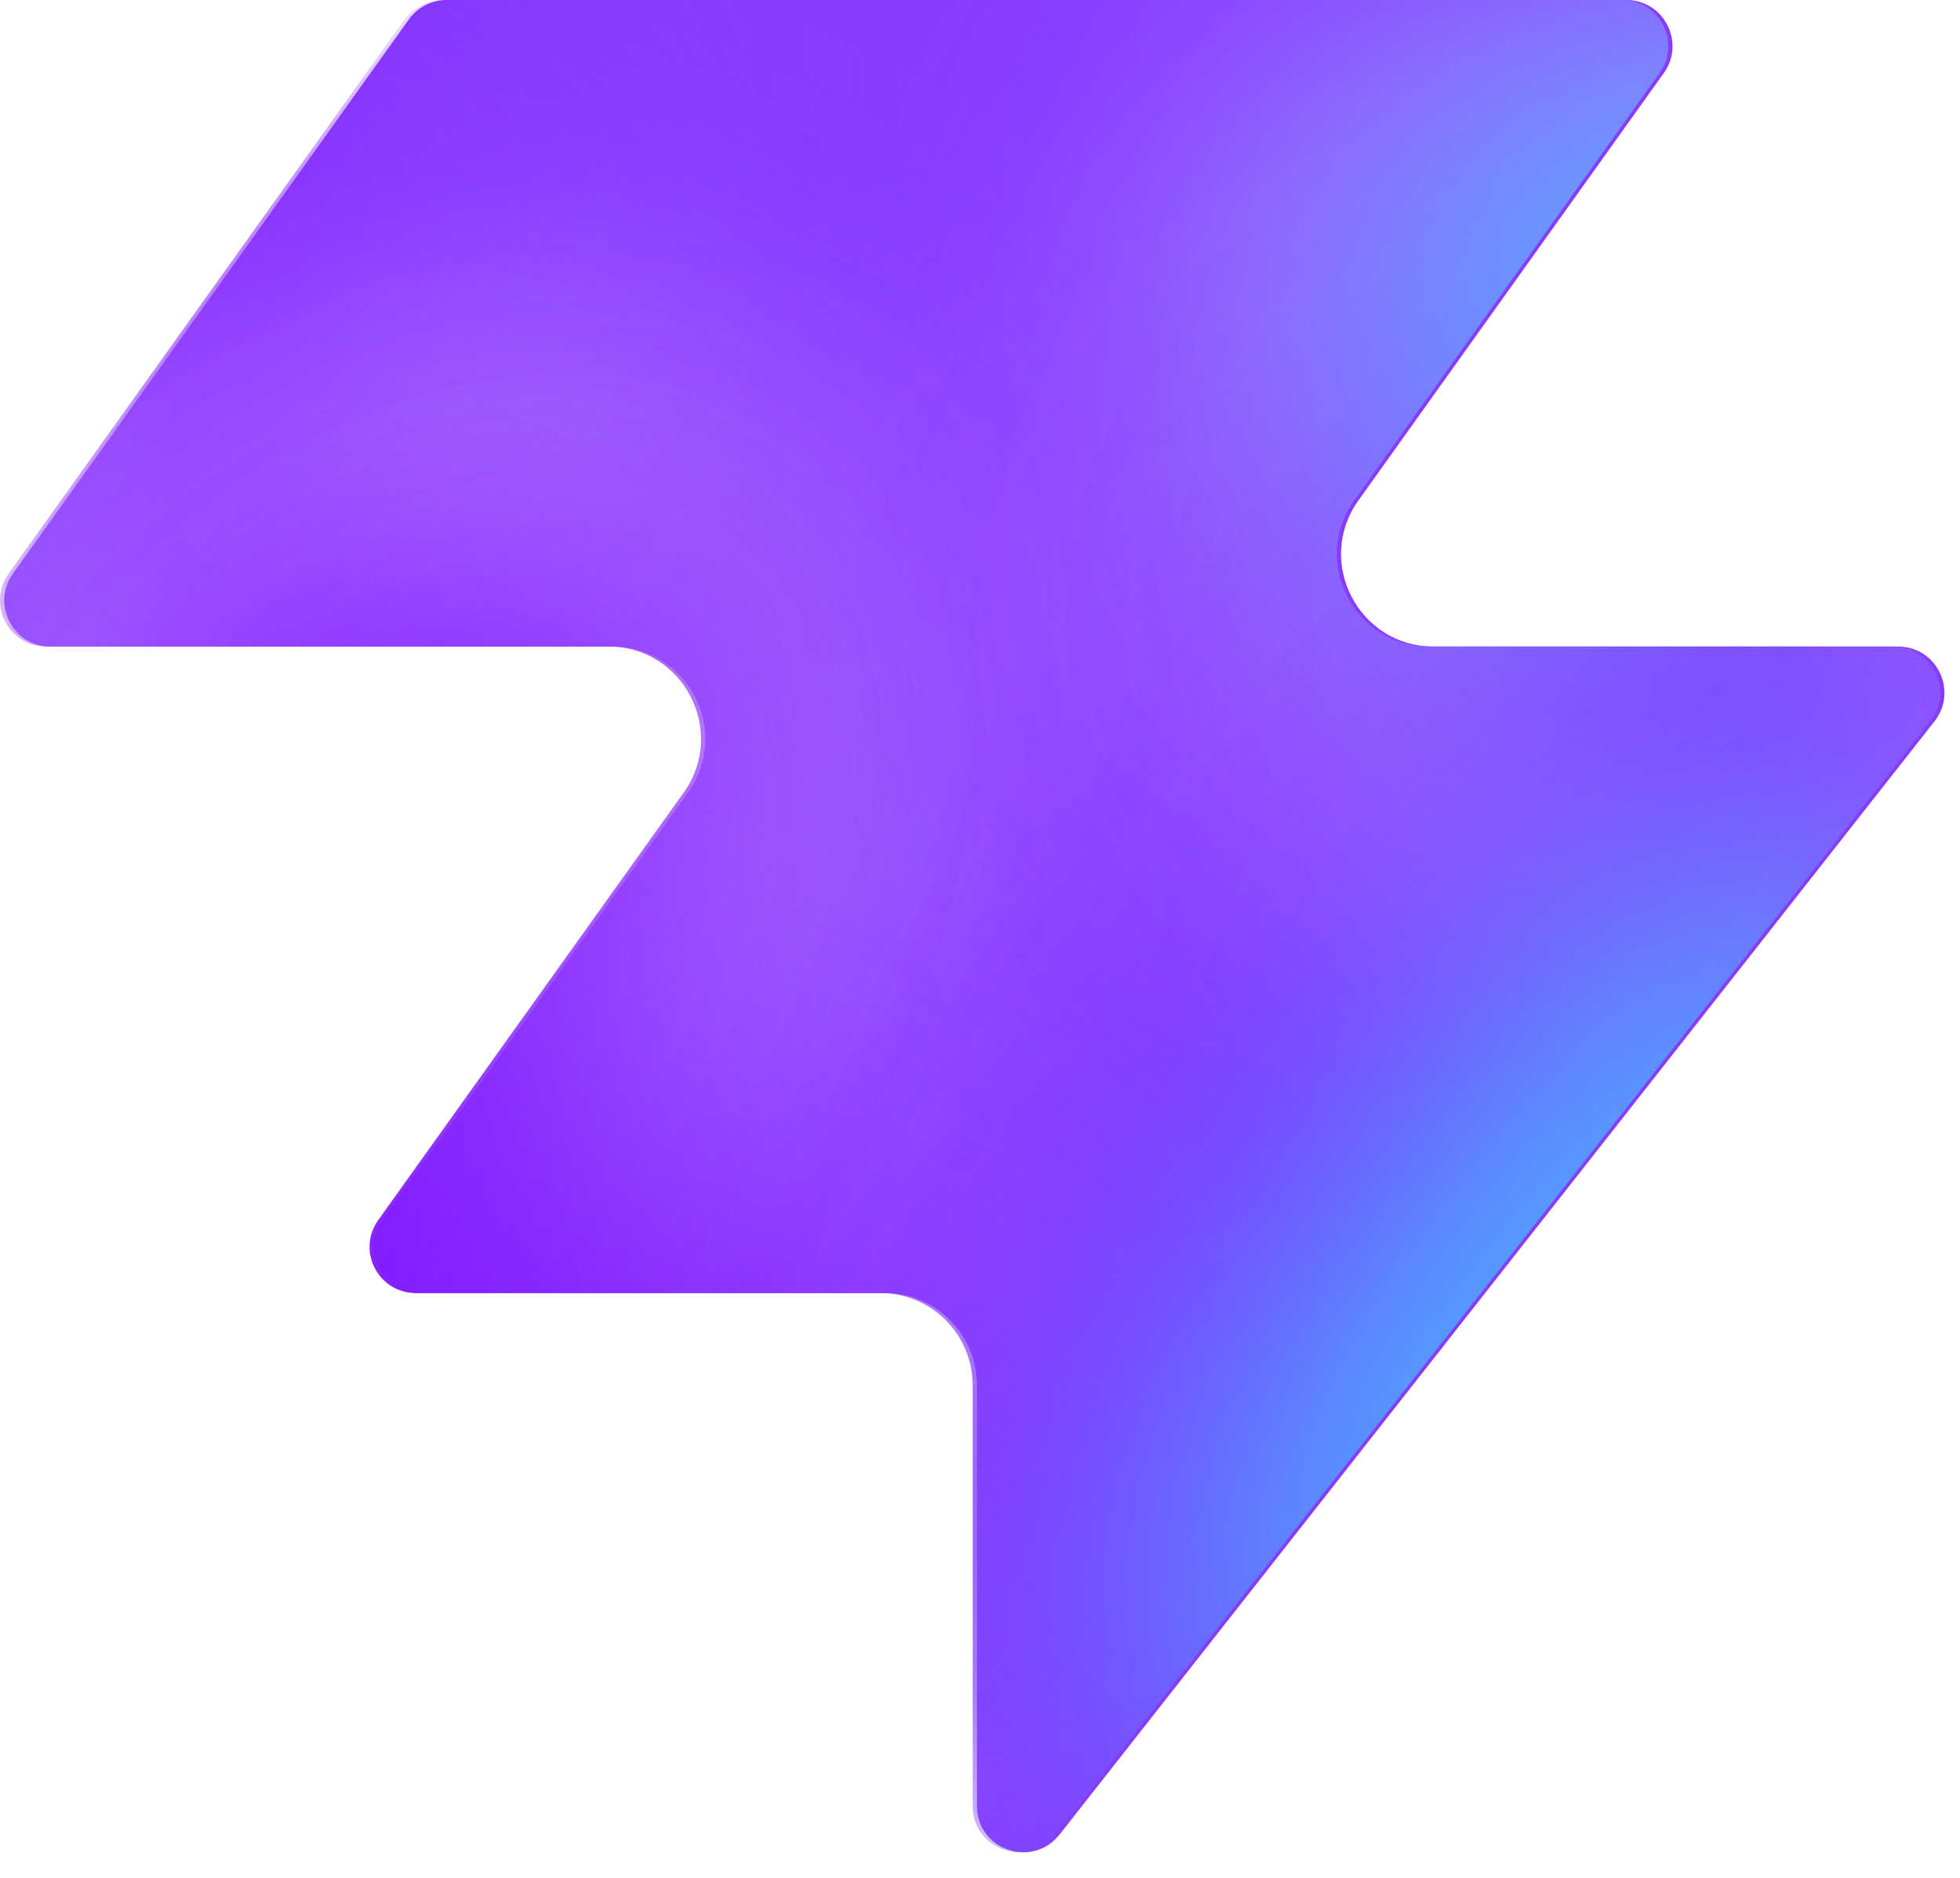
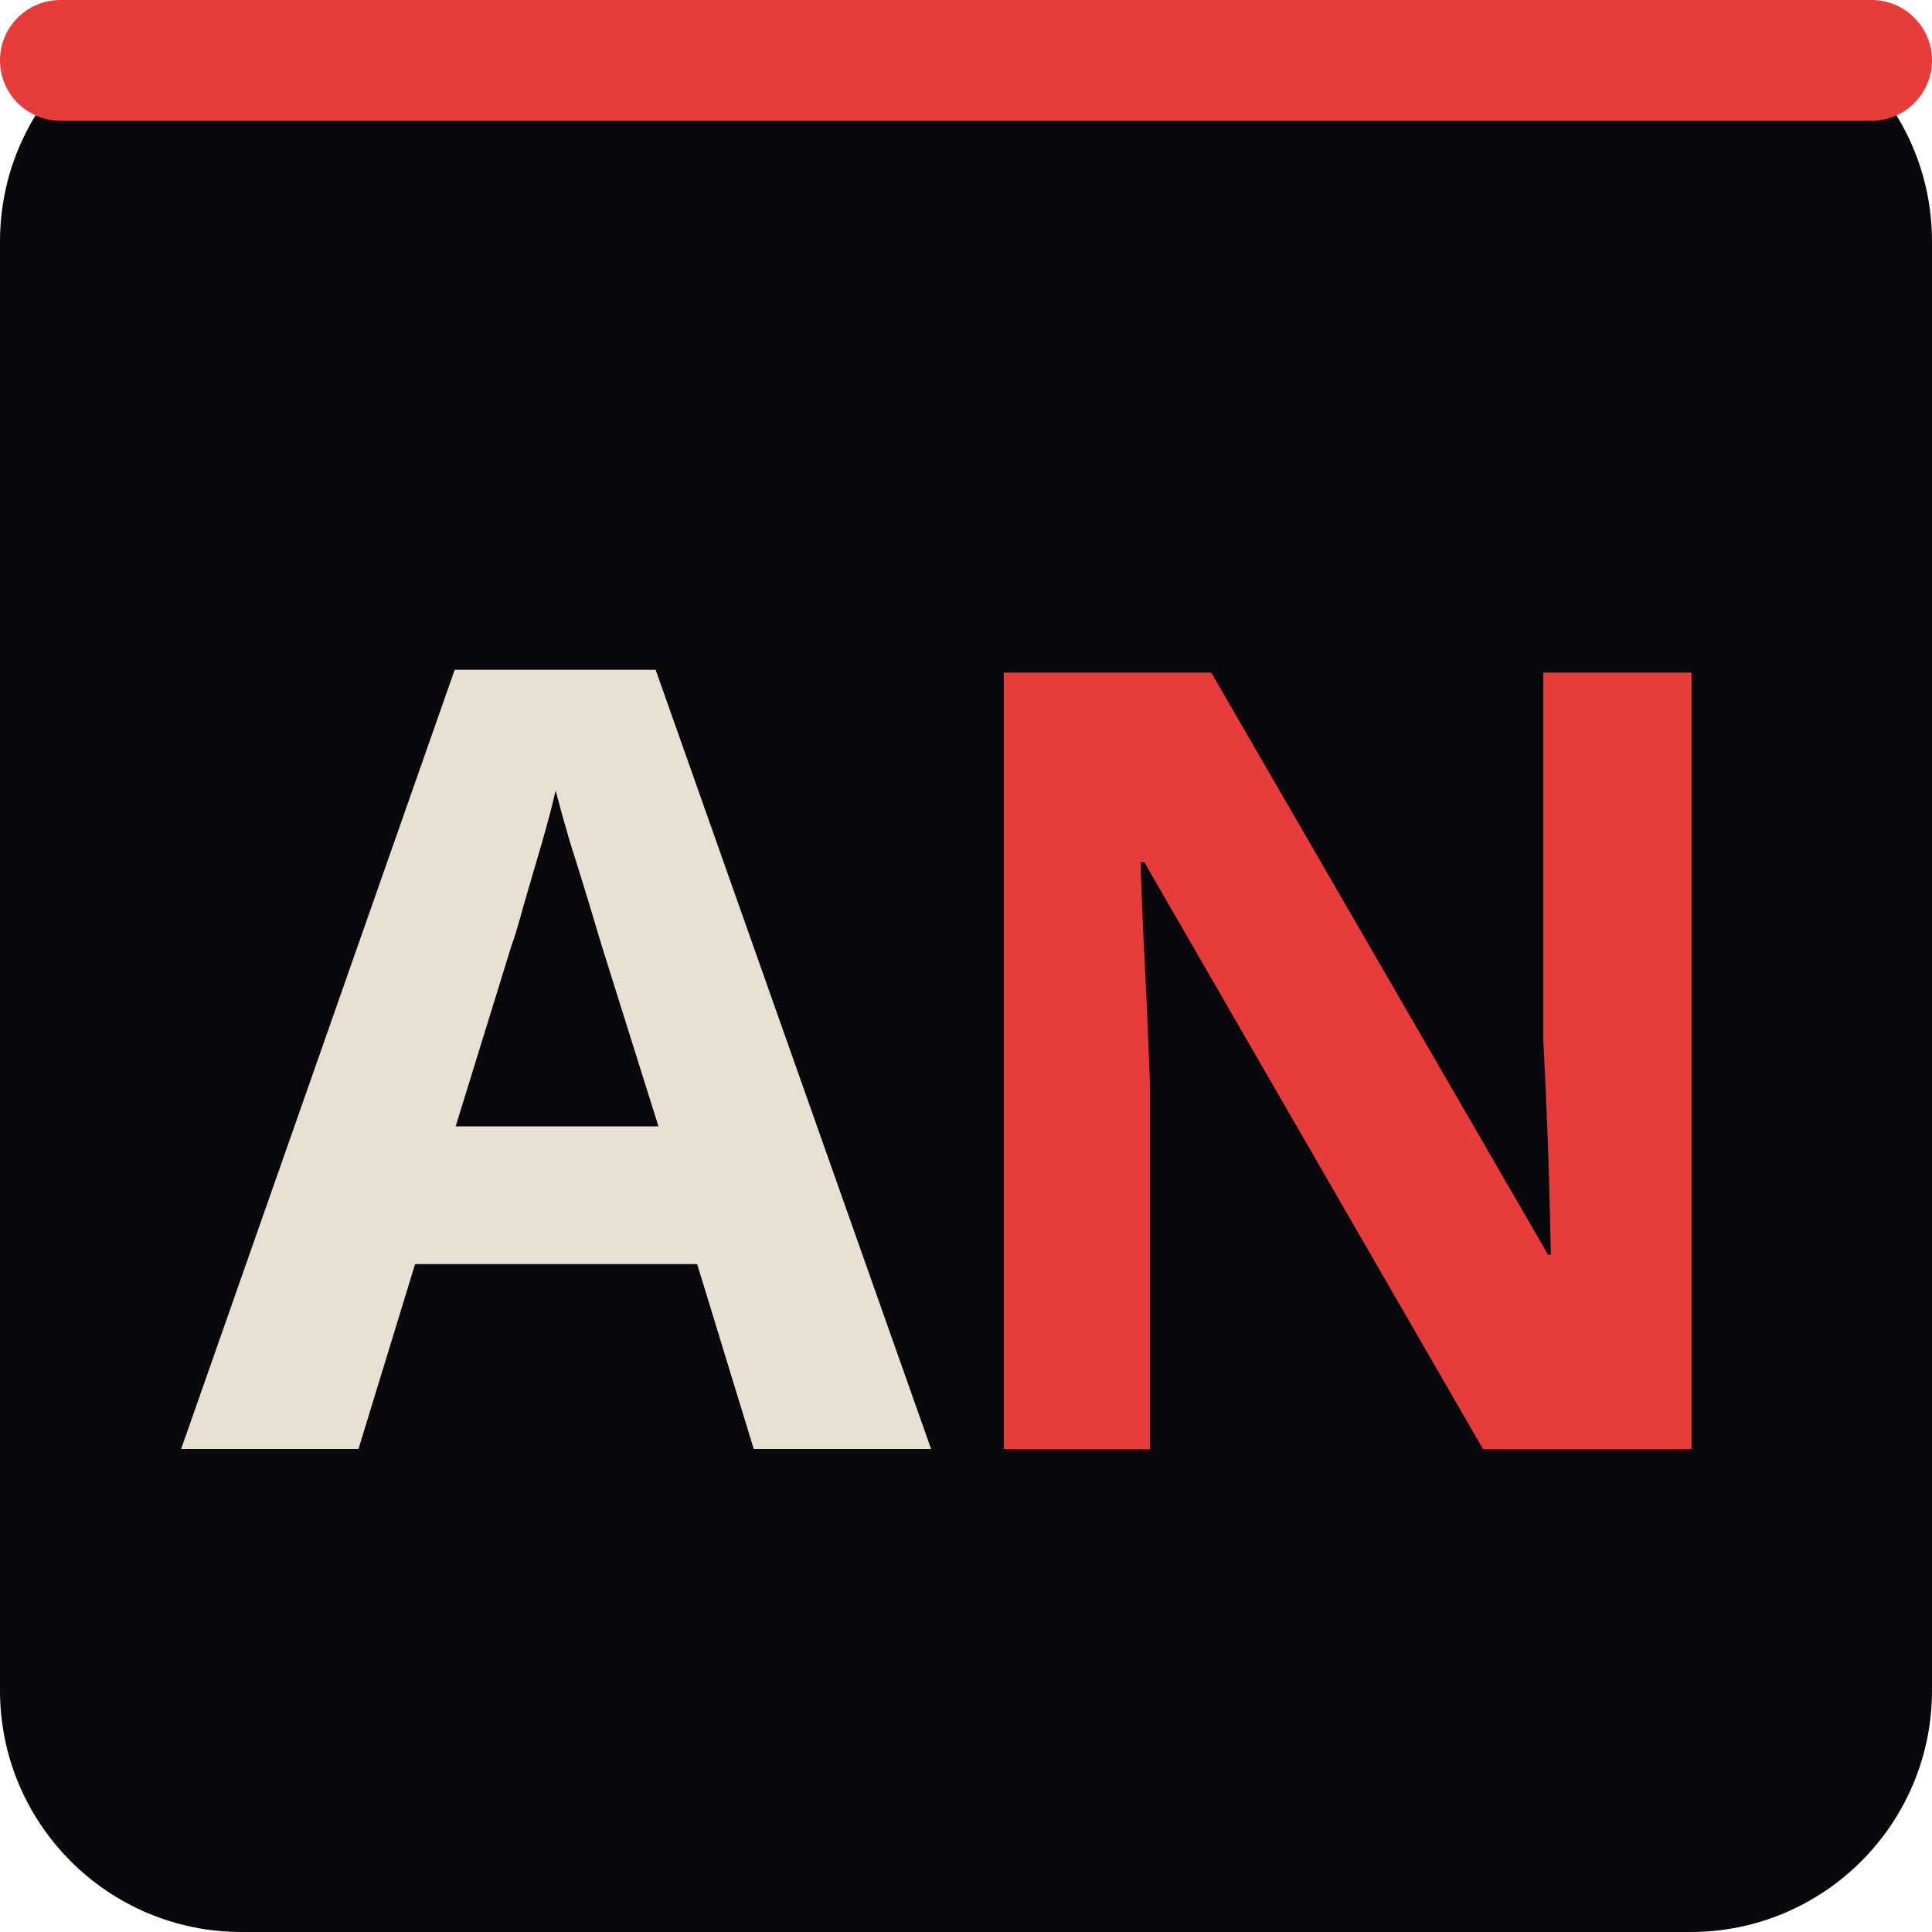
- <svg xmlns="http://www.w3.org/2000/svg" width="48" height="46" fill="none" viewBox="0 0 48 46">
-   <path fill="#863bff" d="M25.946 44.938c-.664.845-2.021.375-2.021-.698V33.937a2.26 2.26 0 0 0-2.262-2.262H10.287c-.92 0-1.456-1.04-.92-1.788l7.48-10.471c1.07-1.497 0-3.578-1.842-3.578H1.237c-.92 0-1.456-1.04-.92-1.788L10.013.474c.214-.297.556-.474.92-.474h28.894c.92 0 1.456 1.04.92 1.788l-7.48 10.471c-1.07 1.498 0 3.579 1.842 3.579h11.377c.943 0 1.473 1.088.89 1.83L25.947 44.94z" style="fill:#863bff;fill:color(display-p3 .525 .23 1);fill-opacity:1" />
-   <mask id="a" width="48" height="46" x="0" y="0" maskUnits="userSpaceOnUse" style="mask-type:alpha">
-     <path fill="#000" d="M25.842 44.938c-.664.844-2.021.375-2.021-.698V33.937a2.26 2.26 0 0 0-2.262-2.262H10.183c-.92 0-1.456-1.04-.92-1.788l7.48-10.471c1.07-1.498 0-3.579-1.842-3.579H1.133c-.92 0-1.456-1.04-.92-1.787L9.91.473c.214-.297.556-.474.92-.474h28.894c.92 0 1.456 1.04.92 1.788l-7.48 10.471c-1.07 1.498 0 3.578 1.842 3.578h11.377c.943 0 1.473 1.088.89 1.832L25.843 44.94z" style="fill:#000;fill-opacity:1" />
-   </mask>
-   <g mask="url(#a)">
-     <g filter="url(#b)">
-       <ellipse cx="5.508" cy="14.704" fill="#ede6ff" rx="5.508" ry="14.704" style="fill:#ede6ff;fill:color(display-p3 .927 .903 1);fill-opacity:1" transform="matrix(.00324 1 1 -.00324 -4.47 31.516)" />
-     </g>
-     <g filter="url(#c)">
-       <ellipse cx="10.399" cy="29.851" fill="#ede6ff" rx="10.399" ry="29.851" style="fill:#ede6ff;fill:color(display-p3 .927 .903 1);fill-opacity:1" transform="matrix(.00324 1 1 -.00324 -39.328 7.883)" />
-     </g>
-     <g filter="url(#d)">
-       <ellipse cx="5.508" cy="30.487" fill="#7e14ff" rx="5.508" ry="30.487" style="fill:#7e14ff;fill:color(display-p3 .492 .077 1);fill-opacity:1" transform="rotate(89.814 -25.913 -14.639)scale(1 -1)" />
-     </g>
-     <g filter="url(#e)">
-       <ellipse cx="5.508" cy="30.599" fill="#7e14ff" rx="5.508" ry="30.599" style="fill:#7e14ff;fill:color(display-p3 .492 .077 1);fill-opacity:1" transform="rotate(89.814 -32.644 -3.334)scale(1 -1)" />
-     </g>
-     <g filter="url(#f)">
-       <ellipse cx="5.508" cy="30.599" fill="#7e14ff" rx="5.508" ry="30.599" style="fill:#7e14ff;fill:color(display-p3 .492 .077 1);fill-opacity:1" transform="matrix(.00324 1 1 -.00324 -34.34 30.47)" />
-     </g>
-     <g filter="url(#g)">
-       <ellipse cx="14.072" cy="22.078" fill="#ede6ff" rx="14.072" ry="22.078" style="fill:#ede6ff;fill:color(display-p3 .927 .903 1);fill-opacity:1" transform="rotate(93.35 24.506 48.493)scale(-1 1)" />
-     </g>
-     <g filter="url(#h)">
-       <ellipse cx="3.47" cy="21.501" fill="#7e14ff" rx="3.47" ry="21.501" style="fill:#7e14ff;fill:color(display-p3 .492 .077 1);fill-opacity:1" transform="rotate(89.009 28.708 47.59)scale(-1 1)" />
-     </g>
-     <g filter="url(#i)">
-       <ellipse cx="3.47" cy="21.501" fill="#7e14ff" rx="3.47" ry="21.501" style="fill:#7e14ff;fill:color(display-p3 .492 .077 1);fill-opacity:1" transform="rotate(89.009 28.708 47.59)scale(-1 1)" />
-     </g>
-     <g filter="url(#j)">
-       <ellipse cx=".387" cy="8.972" fill="#7e14ff" rx="4.407" ry="29.108" style="fill:#7e14ff;fill:color(display-p3 .492 .077 1);fill-opacity:1" transform="rotate(39.51 .387 8.972)" />
-     </g>
-     <g filter="url(#k)">
-       <ellipse cx="47.523" cy="-6.092" fill="#7e14ff" rx="4.407" ry="29.108" style="fill:#7e14ff;fill:color(display-p3 .492 .077 1);fill-opacity:1" transform="rotate(37.892 47.523 -6.092)" />
-     </g>
-     <g filter="url(#l)">
-       <ellipse cx="41.412" cy="6.333" fill="#47bfff" rx="5.971" ry="9.665" style="fill:#47bfff;fill:color(display-p3 .28 .748 1);fill-opacity:1" transform="rotate(37.892 41.412 6.333)" />
-     </g>
-     <g filter="url(#m)">
-       <ellipse cx="-1.879" cy="38.332" fill="#7e14ff" rx="4.407" ry="29.108" style="fill:#7e14ff;fill:color(display-p3 .492 .077 1);fill-opacity:1" transform="rotate(37.892 -1.88 38.332)" />
-     </g>
-     <g filter="url(#n)">
-       <ellipse cx="-1.879" cy="38.332" fill="#7e14ff" rx="4.407" ry="29.108" style="fill:#7e14ff;fill:color(display-p3 .492 .077 1);fill-opacity:1" transform="rotate(37.892 -1.88 38.332)" />
-     </g>
-     <g filter="url(#o)">
-       <ellipse cx="35.651" cy="29.907" fill="#7e14ff" rx="4.407" ry="29.108" style="fill:#7e14ff;fill:color(display-p3 .492 .077 1);fill-opacity:1" transform="rotate(37.892 35.651 29.907)" />
-     </g>
-     <g filter="url(#p)">
-       <ellipse cx="38.418" cy="32.4" fill="#47bfff" rx="5.971" ry="15.297" style="fill:#47bfff;fill:color(display-p3 .28 .748 1);fill-opacity:1" transform="rotate(37.892 38.418 32.4)" />
-     </g>
-   </g>
-   <defs>
-     <filter id="b" width="60.045" height="41.654" x="-19.77" y="16.149" color-interpolation-filters="sRGB" filterUnits="userSpaceOnUse">
-       <feFlood flood-opacity="0" result="BackgroundImageFix" />
-       <feBlend in="SourceGraphic" in2="BackgroundImageFix" result="shape" />
-       <feGaussianBlur result="effect1_foregroundBlur_2002_17158" stdDeviation="7.659" />
-     </filter>
-     <filter id="c" width="90.34" height="51.437" x="-54.613" y="-7.533" color-interpolation-filters="sRGB" filterUnits="userSpaceOnUse">
-       <feFlood flood-opacity="0" result="BackgroundImageFix" />
-       <feBlend in="SourceGraphic" in2="BackgroundImageFix" result="shape" />
-       <feGaussianBlur result="effect1_foregroundBlur_2002_17158" stdDeviation="7.659" />
-     </filter>
-     <filter id="d" width="79.355" height="29.4" x="-49.64" y="2.03" color-interpolation-filters="sRGB" filterUnits="userSpaceOnUse">
-       <feFlood flood-opacity="0" result="BackgroundImageFix" />
-       <feBlend in="SourceGraphic" in2="BackgroundImageFix" result="shape" />
-       <feGaussianBlur result="effect1_foregroundBlur_2002_17158" stdDeviation="4.596" />
-     </filter>
-     <filter id="e" width="79.579" height="29.4" x="-45.045" y="20.029" color-interpolation-filters="sRGB" filterUnits="userSpaceOnUse">
-       <feFlood flood-opacity="0" result="BackgroundImageFix" />
-       <feBlend in="SourceGraphic" in2="BackgroundImageFix" result="shape" />
-       <feGaussianBlur result="effect1_foregroundBlur_2002_17158" stdDeviation="4.596" />
-     </filter>
-     <filter id="f" width="79.579" height="29.4" x="-43.513" y="21.178" color-interpolation-filters="sRGB" filterUnits="userSpaceOnUse">
-       <feFlood flood-opacity="0" result="BackgroundImageFix" />
-       <feBlend in="SourceGraphic" in2="BackgroundImageFix" result="shape" />
-       <feGaussianBlur result="effect1_foregroundBlur_2002_17158" stdDeviation="4.596" />
-     </filter>
-     <filter id="g" width="74.749" height="58.852" x="15.756" y="-17.901" color-interpolation-filters="sRGB" filterUnits="userSpaceOnUse">
-       <feFlood flood-opacity="0" result="BackgroundImageFix" />
-       <feBlend in="SourceGraphic" in2="BackgroundImageFix" result="shape" />
-       <feGaussianBlur result="effect1_foregroundBlur_2002_17158" stdDeviation="7.659" />
-     </filter>
-     <filter id="h" width="61.377" height="25.362" x="23.548" y="2.284" color-interpolation-filters="sRGB" filterUnits="userSpaceOnUse">
-       <feFlood flood-opacity="0" result="BackgroundImageFix" />
-       <feBlend in="SourceGraphic" in2="BackgroundImageFix" result="shape" />
-       <feGaussianBlur result="effect1_foregroundBlur_2002_17158" stdDeviation="4.596" />
-     </filter>
-     <filter id="i" width="61.377" height="25.362" x="23.548" y="2.284" color-interpolation-filters="sRGB" filterUnits="userSpaceOnUse">
-       <feFlood flood-opacity="0" result="BackgroundImageFix" />
-       <feBlend in="SourceGraphic" in2="BackgroundImageFix" result="shape" />
-       <feGaussianBlur result="effect1_foregroundBlur_2002_17158" stdDeviation="4.596" />
-     </filter>
-     <filter id="j" width="56.045" height="63.649" x="-27.636" y="-22.853" color-interpolation-filters="sRGB" filterUnits="userSpaceOnUse">
-       <feFlood flood-opacity="0" result="BackgroundImageFix" />
-       <feBlend in="SourceGraphic" in2="BackgroundImageFix" result="shape" />
-       <feGaussianBlur result="effect1_foregroundBlur_2002_17158" stdDeviation="4.596" />
-     </filter>
-     <filter id="k" width="54.814" height="64.646" x="20.116" y="-38.415" color-interpolation-filters="sRGB" filterUnits="userSpaceOnUse">
-       <feFlood flood-opacity="0" result="BackgroundImageFix" />
-       <feBlend in="SourceGraphic" in2="BackgroundImageFix" result="shape" />
-       <feGaussianBlur result="effect1_foregroundBlur_2002_17158" stdDeviation="4.596" />
-     </filter>
-     <filter id="l" width="33.541" height="35.313" x="24.641" y="-11.323" color-interpolation-filters="sRGB" filterUnits="userSpaceOnUse">
-       <feFlood flood-opacity="0" result="BackgroundImageFix" />
-       <feBlend in="SourceGraphic" in2="BackgroundImageFix" result="shape" />
-       <feGaussianBlur result="effect1_foregroundBlur_2002_17158" stdDeviation="4.596" />
-     </filter>
-     <filter id="m" width="54.814" height="64.646" x="-29.286" y="6.009" color-interpolation-filters="sRGB" filterUnits="userSpaceOnUse">
-       <feFlood flood-opacity="0" result="BackgroundImageFix" />
-       <feBlend in="SourceGraphic" in2="BackgroundImageFix" result="shape" />
-       <feGaussianBlur result="effect1_foregroundBlur_2002_17158" stdDeviation="4.596" />
-     </filter>
-     <filter id="n" width="54.814" height="64.646" x="-29.286" y="6.009" color-interpolation-filters="sRGB" filterUnits="userSpaceOnUse">
-       <feFlood flood-opacity="0" result="BackgroundImageFix" />
-       <feBlend in="SourceGraphic" in2="BackgroundImageFix" result="shape" />
-       <feGaussianBlur result="effect1_foregroundBlur_2002_17158" stdDeviation="4.596" />
-     </filter>
-     <filter id="o" width="54.814" height="64.646" x="8.244" y="-2.416" color-interpolation-filters="sRGB" filterUnits="userSpaceOnUse">
-       <feFlood flood-opacity="0" result="BackgroundImageFix" />
-       <feBlend in="SourceGraphic" in2="BackgroundImageFix" result="shape" />
-       <feGaussianBlur result="effect1_foregroundBlur_2002_17158" stdDeviation="4.596" />
-     </filter>
-     <filter id="p" width="39.409" height="43.623" x="18.713" y="10.588" color-interpolation-filters="sRGB" filterUnits="userSpaceOnUse">
-       <feFlood flood-opacity="0" result="BackgroundImageFix" />
-       <feBlend in="SourceGraphic" in2="BackgroundImageFix" result="shape" />
-       <feGaussianBlur result="effect1_foregroundBlur_2002_17158" stdDeviation="4.596" />
-     </filter>
-   </defs>
+ <svg xmlns="http://www.w3.org/2000/svg" viewBox="0 0 32 32">
+   <rect width="32" height="32" fill="#08080d" rx="4" />
+   <rect x="0" y="0" width="32" height="2" fill="#e83c3c" rx="1" />
+   <text x="3" y="24" font-family="'Arial Black', 'Impact', sans-serif" font-weight="900" font-size="18" letter-spacing="-1" fill="#e8e0d0">A</text>
+   <text x="15" y="24" font-family="'Arial Black', 'Impact', sans-serif" font-weight="900" font-size="18" letter-spacing="-1" fill="#e83c3c">N</text>
</svg>
